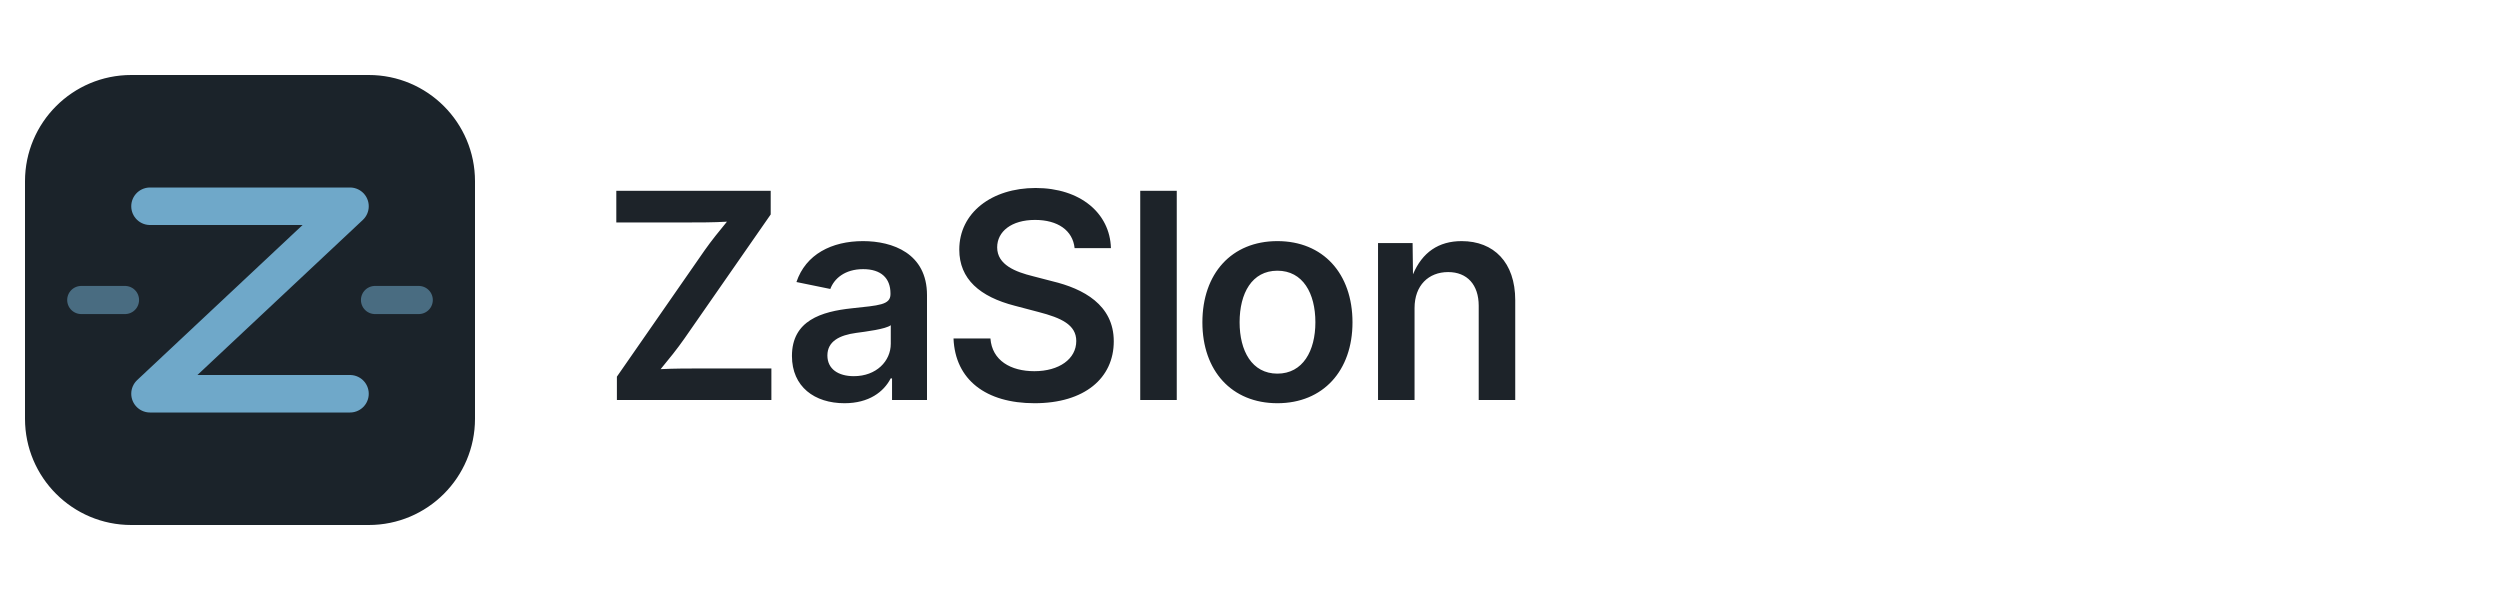
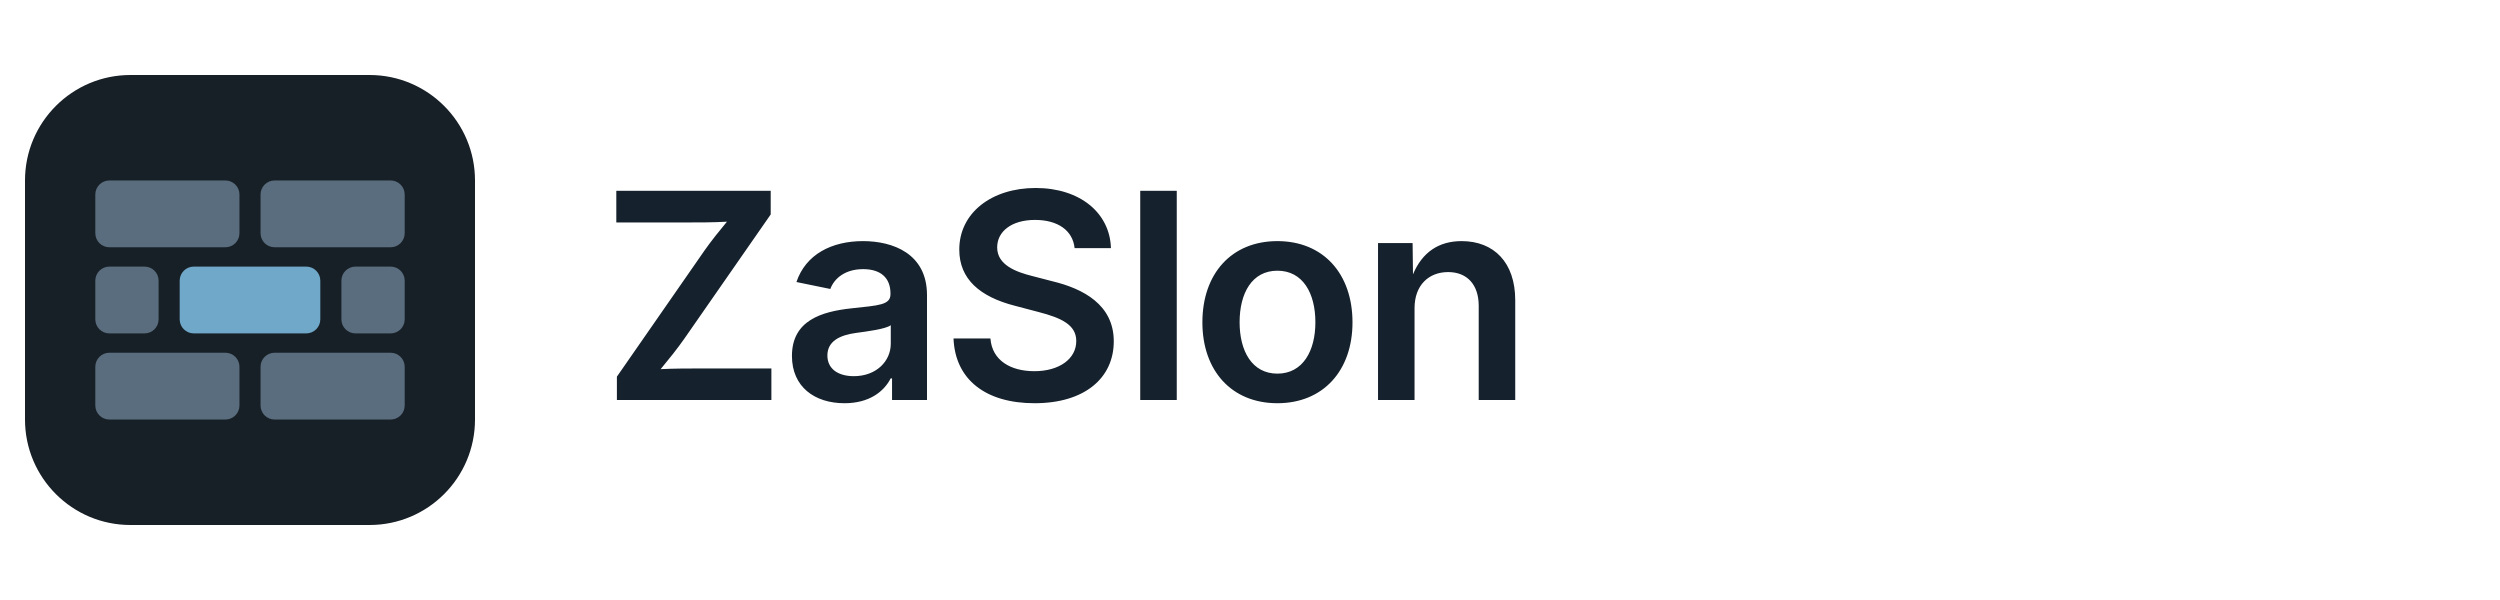
<svg xmlns="http://www.w3.org/2000/svg" width="400" height="96" viewBox="0 0 400 96">
-   <rect x="5" y="13" width="70" height="70" rx="16" fill="#1b232a" stroke="#1b232a" stroke-width="2" />
-   <path d="M24 33h32L24 63h32" fill="none" stroke="#6fa8c9" stroke-width="6" stroke-linecap="round" stroke-linejoin="round" />
-   <path d="M13 48h7M60 48h7" stroke="#6fa8c9" stroke-width="4.5" stroke-linecap="round" opacity=".55" />
-   <text x="96" y="64" font-family="Inter, 'Segoe UI', system-ui, -apple-system, sans-serif" font-size="46" font-weight="600" letter-spacing="-1" fill="#1d2329">ZaSlon</text>
+   <g transform="translate(4 12) scale(1.125)">
+     <rect width="64" height="64" rx="15" fill="#182027" />
+     <g fill="#5a6d7e">
+       <rect x="10" y="15" width="20.5" height="9.5" rx="2" />
+       <rect x="33.5" y="15" width="20.5" height="9.5" rx="2" />
+       <rect x="10" y="27.25" width="9" height="9.5" rx="2" />
+       <rect x="45" y="27.25" width="9" height="9.5" rx="2" />
+       <rect x="10" y="39.5" width="20.5" height="9.5" rx="2" />
+       <rect x="33.5" y="39.5" width="20.5" height="9.5" rx="2" />
+     </g>
+     <rect x="22" y="27.25" width="20" height="9.5" rx="2" fill="#6fa8c9" />
+   </g>
+   <text x="96" y="64" font-family="Inter, 'Segoe UI', system-ui, -apple-system, sans-serif" font-size="46" font-weight="600" letter-spacing="-1" fill="#15212c">ZaSlon</text>
</svg>
